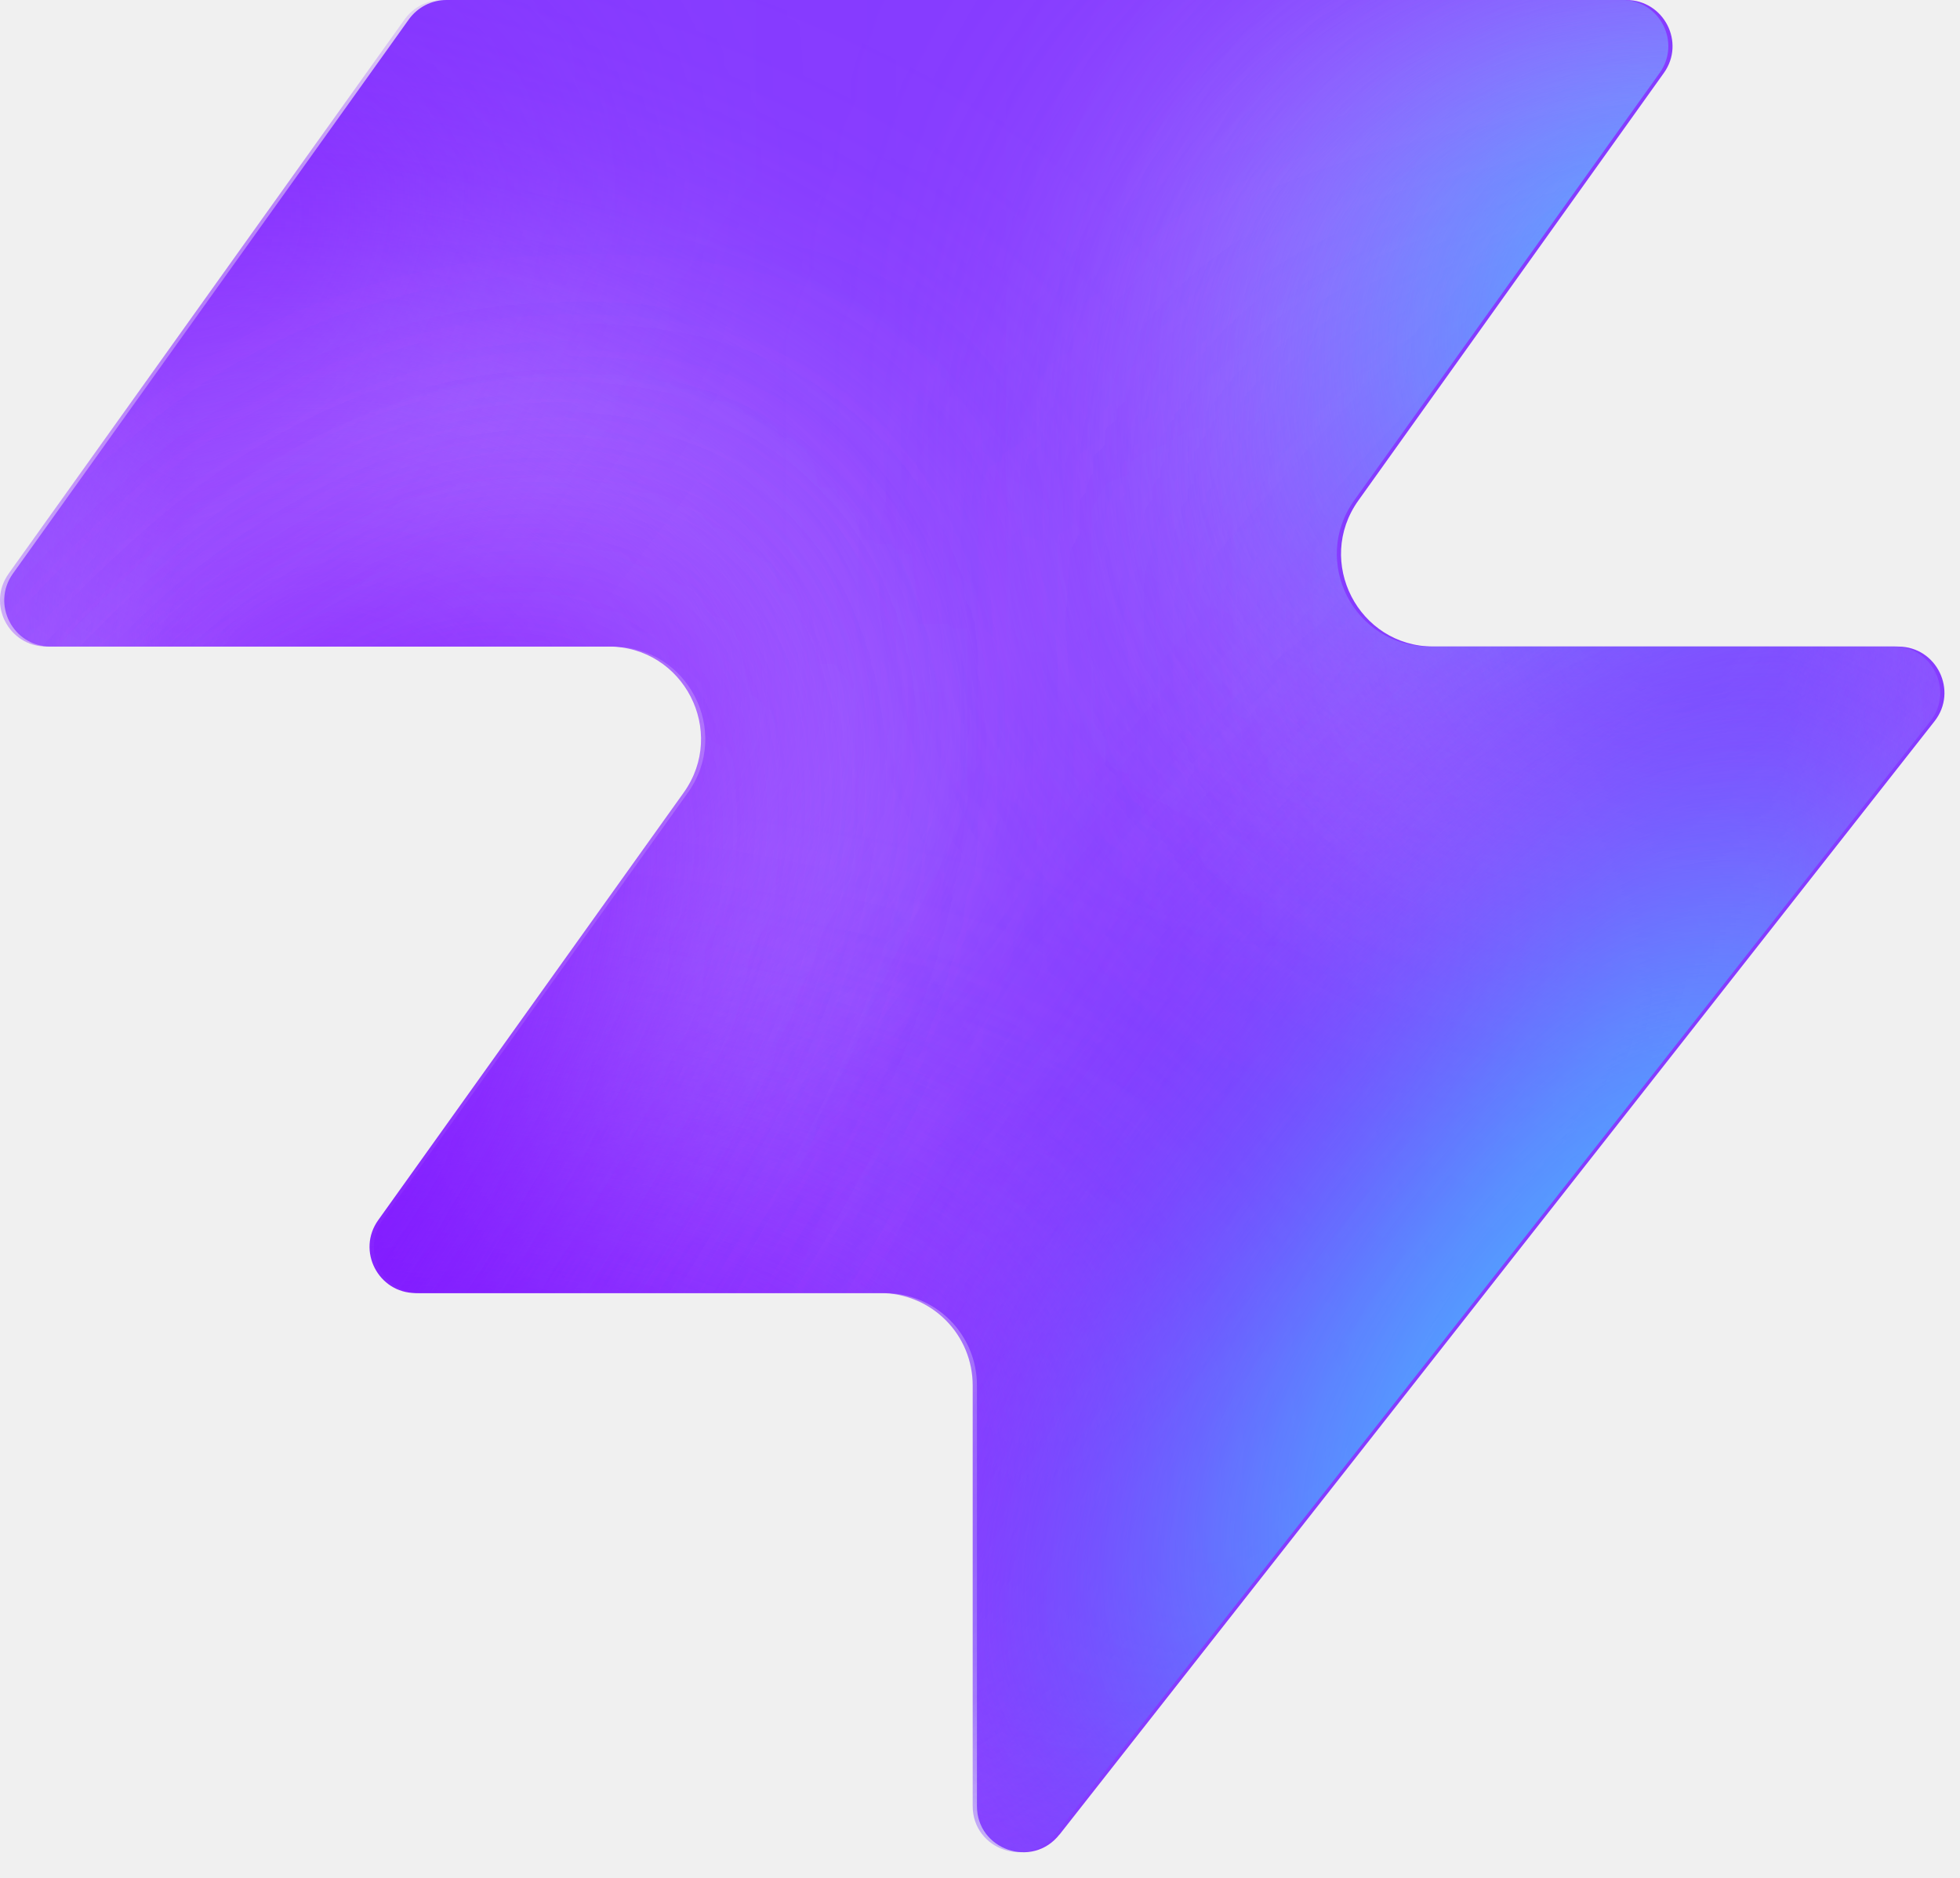
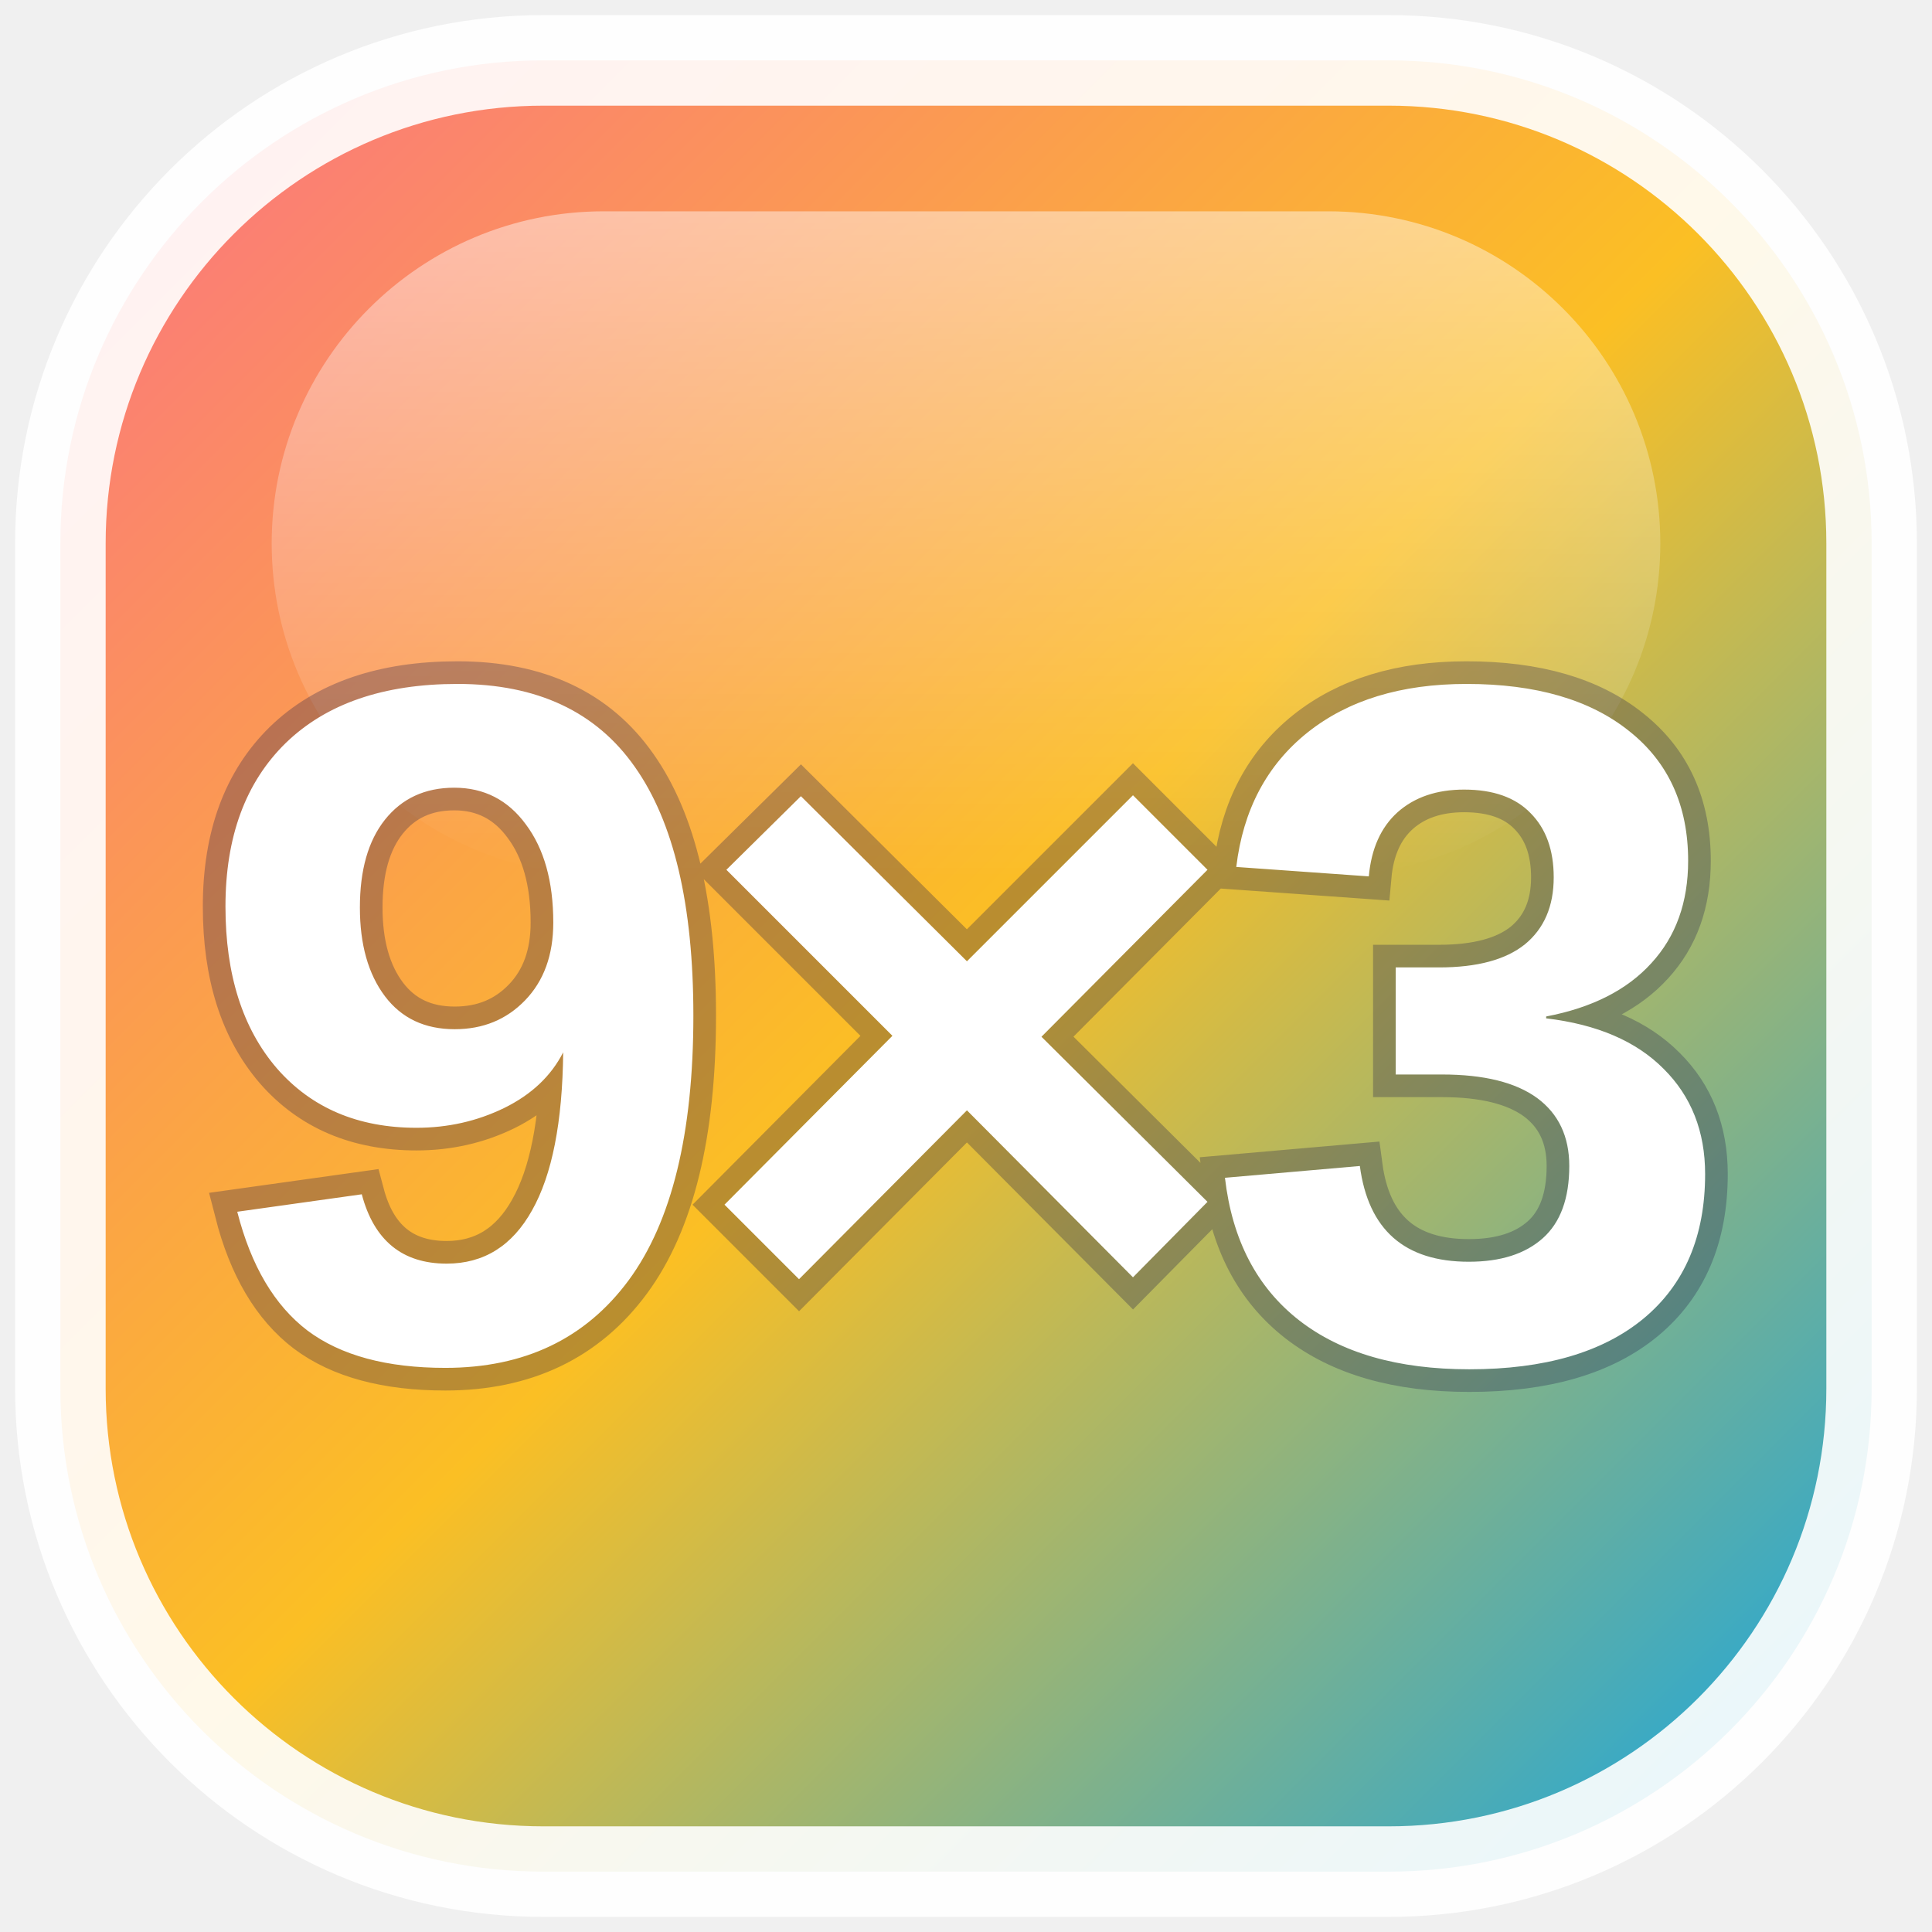
- <svg xmlns="http://www.w3.org/2000/svg" width="48" height="46" fill="none" viewBox="0 0 48 46">
-   <path fill="#863bff" d="M25.946 44.938c-.664.845-2.021.375-2.021-.698V33.937a2.26 2.26 0 0 0-2.262-2.262H10.287c-.92 0-1.456-1.04-.92-1.788l7.48-10.471c1.07-1.497 0-3.578-1.842-3.578H1.237c-.92 0-1.456-1.04-.92-1.788L10.013.474c.214-.297.556-.474.92-.474h28.894c.92 0 1.456 1.04.92 1.788l-7.48 10.471c-1.07 1.498 0 3.579 1.842 3.579h11.377c.943 0 1.473 1.088.89 1.83L25.947 44.94z" style="fill:#863bff;fill:color(display-p3 .525 .23 1);fill-opacity:1" />
-   <mask id="a" width="48" height="46" x="0" y="0" maskUnits="userSpaceOnUse" style="mask-type:alpha">
-     <path fill="#000" d="M25.842 44.938c-.664.844-2.021.375-2.021-.698V33.937a2.26 2.26 0 0 0-2.262-2.262H10.183c-.92 0-1.456-1.04-.92-1.788l7.48-10.471c1.07-1.498 0-3.579-1.842-3.579H1.133c-.92 0-1.456-1.04-.92-1.787L9.91.473c.214-.297.556-.474.92-.474h28.894c.92 0 1.456 1.04.92 1.788l-7.48 10.471c-1.07 1.498 0 3.578 1.842 3.578h11.377c.943 0 1.473 1.088.89 1.832L25.843 44.94z" style="fill:#000;fill-opacity:1" />
-   </mask>
-   <g mask="url(#a)">
-     <g filter="url(#b)">
-       <ellipse cx="5.508" cy="14.704" fill="#ede6ff" rx="5.508" ry="14.704" style="fill:#ede6ff;fill:color(display-p3 .927 .903 1);fill-opacity:1" transform="matrix(.00324 1 1 -.00324 -4.47 31.516)" />
-     </g>
-     <g filter="url(#c)">
-       <ellipse cx="10.399" cy="29.851" fill="#ede6ff" rx="10.399" ry="29.851" style="fill:#ede6ff;fill:color(display-p3 .927 .903 1);fill-opacity:1" transform="matrix(.00324 1 1 -.00324 -39.328 7.883)" />
-     </g>
-     <g filter="url(#d)">
-       <ellipse cx="5.508" cy="30.487" fill="#7e14ff" rx="5.508" ry="30.487" style="fill:#7e14ff;fill:color(display-p3 .492 .077 1);fill-opacity:1" transform="rotate(89.814 -25.913 -14.639)scale(1 -1)" />
-     </g>
-     <g filter="url(#e)">
-       <ellipse cx="5.508" cy="30.599" fill="#7e14ff" rx="5.508" ry="30.599" style="fill:#7e14ff;fill:color(display-p3 .492 .077 1);fill-opacity:1" transform="rotate(89.814 -32.644 -3.334)scale(1 -1)" />
-     </g>
-     <g filter="url(#f)">
-       <ellipse cx="5.508" cy="30.599" fill="#7e14ff" rx="5.508" ry="30.599" style="fill:#7e14ff;fill:color(display-p3 .492 .077 1);fill-opacity:1" transform="matrix(.00324 1 1 -.00324 -34.34 30.47)" />
-     </g>
-     <g filter="url(#g)">
-       <ellipse cx="14.072" cy="22.078" fill="#ede6ff" rx="14.072" ry="22.078" style="fill:#ede6ff;fill:color(display-p3 .927 .903 1);fill-opacity:1" transform="rotate(93.35 24.506 48.493)scale(-1 1)" />
-     </g>
-     <g filter="url(#h)">
-       <ellipse cx="3.47" cy="21.501" fill="#7e14ff" rx="3.47" ry="21.501" style="fill:#7e14ff;fill:color(display-p3 .492 .077 1);fill-opacity:1" transform="rotate(89.009 28.708 47.59)scale(-1 1)" />
-     </g>
-     <g filter="url(#i)">
-       <ellipse cx="3.47" cy="21.501" fill="#7e14ff" rx="3.47" ry="21.501" style="fill:#7e14ff;fill:color(display-p3 .492 .077 1);fill-opacity:1" transform="rotate(89.009 28.708 47.59)scale(-1 1)" />
-     </g>
-     <g filter="url(#j)">
-       <ellipse cx=".387" cy="8.972" fill="#7e14ff" rx="4.407" ry="29.108" style="fill:#7e14ff;fill:color(display-p3 .492 .077 1);fill-opacity:1" transform="rotate(39.51 .387 8.972)" />
-     </g>
-     <g filter="url(#k)">
-       <ellipse cx="47.523" cy="-6.092" fill="#7e14ff" rx="4.407" ry="29.108" style="fill:#7e14ff;fill:color(display-p3 .492 .077 1);fill-opacity:1" transform="rotate(37.892 47.523 -6.092)" />
-     </g>
-     <g filter="url(#l)">
-       <ellipse cx="41.412" cy="6.333" fill="#47bfff" rx="5.971" ry="9.665" style="fill:#47bfff;fill:color(display-p3 .28 .748 1);fill-opacity:1" transform="rotate(37.892 41.412 6.333)" />
-     </g>
-     <g filter="url(#m)">
-       <ellipse cx="-1.879" cy="38.332" fill="#7e14ff" rx="4.407" ry="29.108" style="fill:#7e14ff;fill:color(display-p3 .492 .077 1);fill-opacity:1" transform="rotate(37.892 -1.88 38.332)" />
-     </g>
-     <g filter="url(#n)">
-       <ellipse cx="-1.879" cy="38.332" fill="#7e14ff" rx="4.407" ry="29.108" style="fill:#7e14ff;fill:color(display-p3 .492 .077 1);fill-opacity:1" transform="rotate(37.892 -1.88 38.332)" />
-     </g>
-     <g filter="url(#o)">
-       <ellipse cx="35.651" cy="29.907" fill="#7e14ff" rx="4.407" ry="29.108" style="fill:#7e14ff;fill:color(display-p3 .492 .077 1);fill-opacity:1" transform="rotate(37.892 35.651 29.907)" />
-     </g>
-     <g filter="url(#p)">
-       <ellipse cx="38.418" cy="32.4" fill="#47bfff" rx="5.971" ry="15.297" style="fill:#47bfff;fill:color(display-p3 .28 .748 1);fill-opacity:1" transform="rotate(37.892 38.418 32.4)" />
-     </g>
-   </g>
+ <svg xmlns="http://www.w3.org/2000/svg" viewBox="0 0 64 64" width="64" height="64">
  <defs>
-     <filter id="b" width="60.045" height="41.654" x="-19.77" y="16.149" color-interpolation-filters="sRGB" filterUnits="userSpaceOnUse">
-       <feFlood flood-opacity="0" result="BackgroundImageFix" />
-       <feBlend in="SourceGraphic" in2="BackgroundImageFix" result="shape" />
-       <feGaussianBlur result="effect1_foregroundBlur_2002_17158" stdDeviation="7.659" />
-     </filter>
-     <filter id="c" width="90.34" height="51.437" x="-54.613" y="-7.533" color-interpolation-filters="sRGB" filterUnits="userSpaceOnUse">
-       <feFlood flood-opacity="0" result="BackgroundImageFix" />
-       <feBlend in="SourceGraphic" in2="BackgroundImageFix" result="shape" />
-       <feGaussianBlur result="effect1_foregroundBlur_2002_17158" stdDeviation="7.659" />
-     </filter>
-     <filter id="d" width="79.355" height="29.4" x="-49.64" y="2.03" color-interpolation-filters="sRGB" filterUnits="userSpaceOnUse">
-       <feFlood flood-opacity="0" result="BackgroundImageFix" />
-       <feBlend in="SourceGraphic" in2="BackgroundImageFix" result="shape" />
-       <feGaussianBlur result="effect1_foregroundBlur_2002_17158" stdDeviation="4.596" />
-     </filter>
-     <filter id="e" width="79.579" height="29.4" x="-45.045" y="20.029" color-interpolation-filters="sRGB" filterUnits="userSpaceOnUse">
-       <feFlood flood-opacity="0" result="BackgroundImageFix" />
-       <feBlend in="SourceGraphic" in2="BackgroundImageFix" result="shape" />
-       <feGaussianBlur result="effect1_foregroundBlur_2002_17158" stdDeviation="4.596" />
-     </filter>
-     <filter id="f" width="79.579" height="29.4" x="-43.513" y="21.178" color-interpolation-filters="sRGB" filterUnits="userSpaceOnUse">
-       <feFlood flood-opacity="0" result="BackgroundImageFix" />
-       <feBlend in="SourceGraphic" in2="BackgroundImageFix" result="shape" />
-       <feGaussianBlur result="effect1_foregroundBlur_2002_17158" stdDeviation="4.596" />
-     </filter>
-     <filter id="g" width="74.749" height="58.852" x="15.756" y="-17.901" color-interpolation-filters="sRGB" filterUnits="userSpaceOnUse">
-       <feFlood flood-opacity="0" result="BackgroundImageFix" />
-       <feBlend in="SourceGraphic" in2="BackgroundImageFix" result="shape" />
-       <feGaussianBlur result="effect1_foregroundBlur_2002_17158" stdDeviation="7.659" />
-     </filter>
-     <filter id="h" width="61.377" height="25.362" x="23.548" y="2.284" color-interpolation-filters="sRGB" filterUnits="userSpaceOnUse">
-       <feFlood flood-opacity="0" result="BackgroundImageFix" />
-       <feBlend in="SourceGraphic" in2="BackgroundImageFix" result="shape" />
-       <feGaussianBlur result="effect1_foregroundBlur_2002_17158" stdDeviation="4.596" />
-     </filter>
-     <filter id="i" width="61.377" height="25.362" x="23.548" y="2.284" color-interpolation-filters="sRGB" filterUnits="userSpaceOnUse">
-       <feFlood flood-opacity="0" result="BackgroundImageFix" />
-       <feBlend in="SourceGraphic" in2="BackgroundImageFix" result="shape" />
-       <feGaussianBlur result="effect1_foregroundBlur_2002_17158" stdDeviation="4.596" />
-     </filter>
-     <filter id="j" width="56.045" height="63.649" x="-27.636" y="-22.853" color-interpolation-filters="sRGB" filterUnits="userSpaceOnUse">
-       <feFlood flood-opacity="0" result="BackgroundImageFix" />
-       <feBlend in="SourceGraphic" in2="BackgroundImageFix" result="shape" />
-       <feGaussianBlur result="effect1_foregroundBlur_2002_17158" stdDeviation="4.596" />
-     </filter>
-     <filter id="k" width="54.814" height="64.646" x="20.116" y="-38.415" color-interpolation-filters="sRGB" filterUnits="userSpaceOnUse">
-       <feFlood flood-opacity="0" result="BackgroundImageFix" />
-       <feBlend in="SourceGraphic" in2="BackgroundImageFix" result="shape" />
-       <feGaussianBlur result="effect1_foregroundBlur_2002_17158" stdDeviation="4.596" />
-     </filter>
-     <filter id="l" width="33.541" height="35.313" x="24.641" y="-11.323" color-interpolation-filters="sRGB" filterUnits="userSpaceOnUse">
-       <feFlood flood-opacity="0" result="BackgroundImageFix" />
-       <feBlend in="SourceGraphic" in2="BackgroundImageFix" result="shape" />
-       <feGaussianBlur result="effect1_foregroundBlur_2002_17158" stdDeviation="4.596" />
-     </filter>
-     <filter id="m" width="54.814" height="64.646" x="-29.286" y="6.009" color-interpolation-filters="sRGB" filterUnits="userSpaceOnUse">
-       <feFlood flood-opacity="0" result="BackgroundImageFix" />
-       <feBlend in="SourceGraphic" in2="BackgroundImageFix" result="shape" />
-       <feGaussianBlur result="effect1_foregroundBlur_2002_17158" stdDeviation="4.596" />
-     </filter>
-     <filter id="n" width="54.814" height="64.646" x="-29.286" y="6.009" color-interpolation-filters="sRGB" filterUnits="userSpaceOnUse">
-       <feFlood flood-opacity="0" result="BackgroundImageFix" />
-       <feBlend in="SourceGraphic" in2="BackgroundImageFix" result="shape" />
-       <feGaussianBlur result="effect1_foregroundBlur_2002_17158" stdDeviation="4.596" />
-     </filter>
-     <filter id="o" width="54.814" height="64.646" x="8.244" y="-2.416" color-interpolation-filters="sRGB" filterUnits="userSpaceOnUse">
-       <feFlood flood-opacity="0" result="BackgroundImageFix" />
-       <feBlend in="SourceGraphic" in2="BackgroundImageFix" result="shape" />
-       <feGaussianBlur result="effect1_foregroundBlur_2002_17158" stdDeviation="4.596" />
-     </filter>
-     <filter id="p" width="39.409" height="43.623" x="18.713" y="10.588" color-interpolation-filters="sRGB" filterUnits="userSpaceOnUse">
-       <feFlood flood-opacity="0" result="BackgroundImageFix" />
-       <feBlend in="SourceGraphic" in2="BackgroundImageFix" result="shape" />
-       <feGaussianBlur result="effect1_foregroundBlur_2002_17158" stdDeviation="4.596" />
-     </filter>
+     <linearGradient id="bg" x1="0" y1="0" x2="1" y2="1">
+       <stop offset="0" stop-color="#fb7185" />
+       <stop offset="0.5" stop-color="#fbbf24" />
+       <stop offset="1" stop-color="#0ea5e9" />
+     </linearGradient>
+     <linearGradient id="gloss" x1="0" y1="0" x2="0" y2="1">
+       <stop offset="0" stop-color="#fff" stop-opacity="0.45" />
+       <stop offset="1" stop-color="#fff" stop-opacity="0" />
+     </linearGradient>
  </defs>
+   <rect x="2" y="2" width="60" height="60" rx="16" fill="url(#bg)" />
+   <rect x="2" y="2" width="60" height="60" rx="16" fill="none" stroke="#fff" stroke-opacity="0.9" stroke-width="3" />
+   <rect x="9" y="7" width="46" height="22" rx="11" fill="url(#gloss)" />
+   <text x="32" y="45" text-anchor="middle" font-family="Varela Round, Nunito, Arial Rounded MT Bold, Arial, Helvetica, sans-serif" font-weight="800" font-size="32" fill="#fff" stroke="#1e1b4b" stroke-opacity="0.3" stroke-width="1.5" paint-order="stroke" letter-spacing="-1.5">9×3</text>
</svg>
